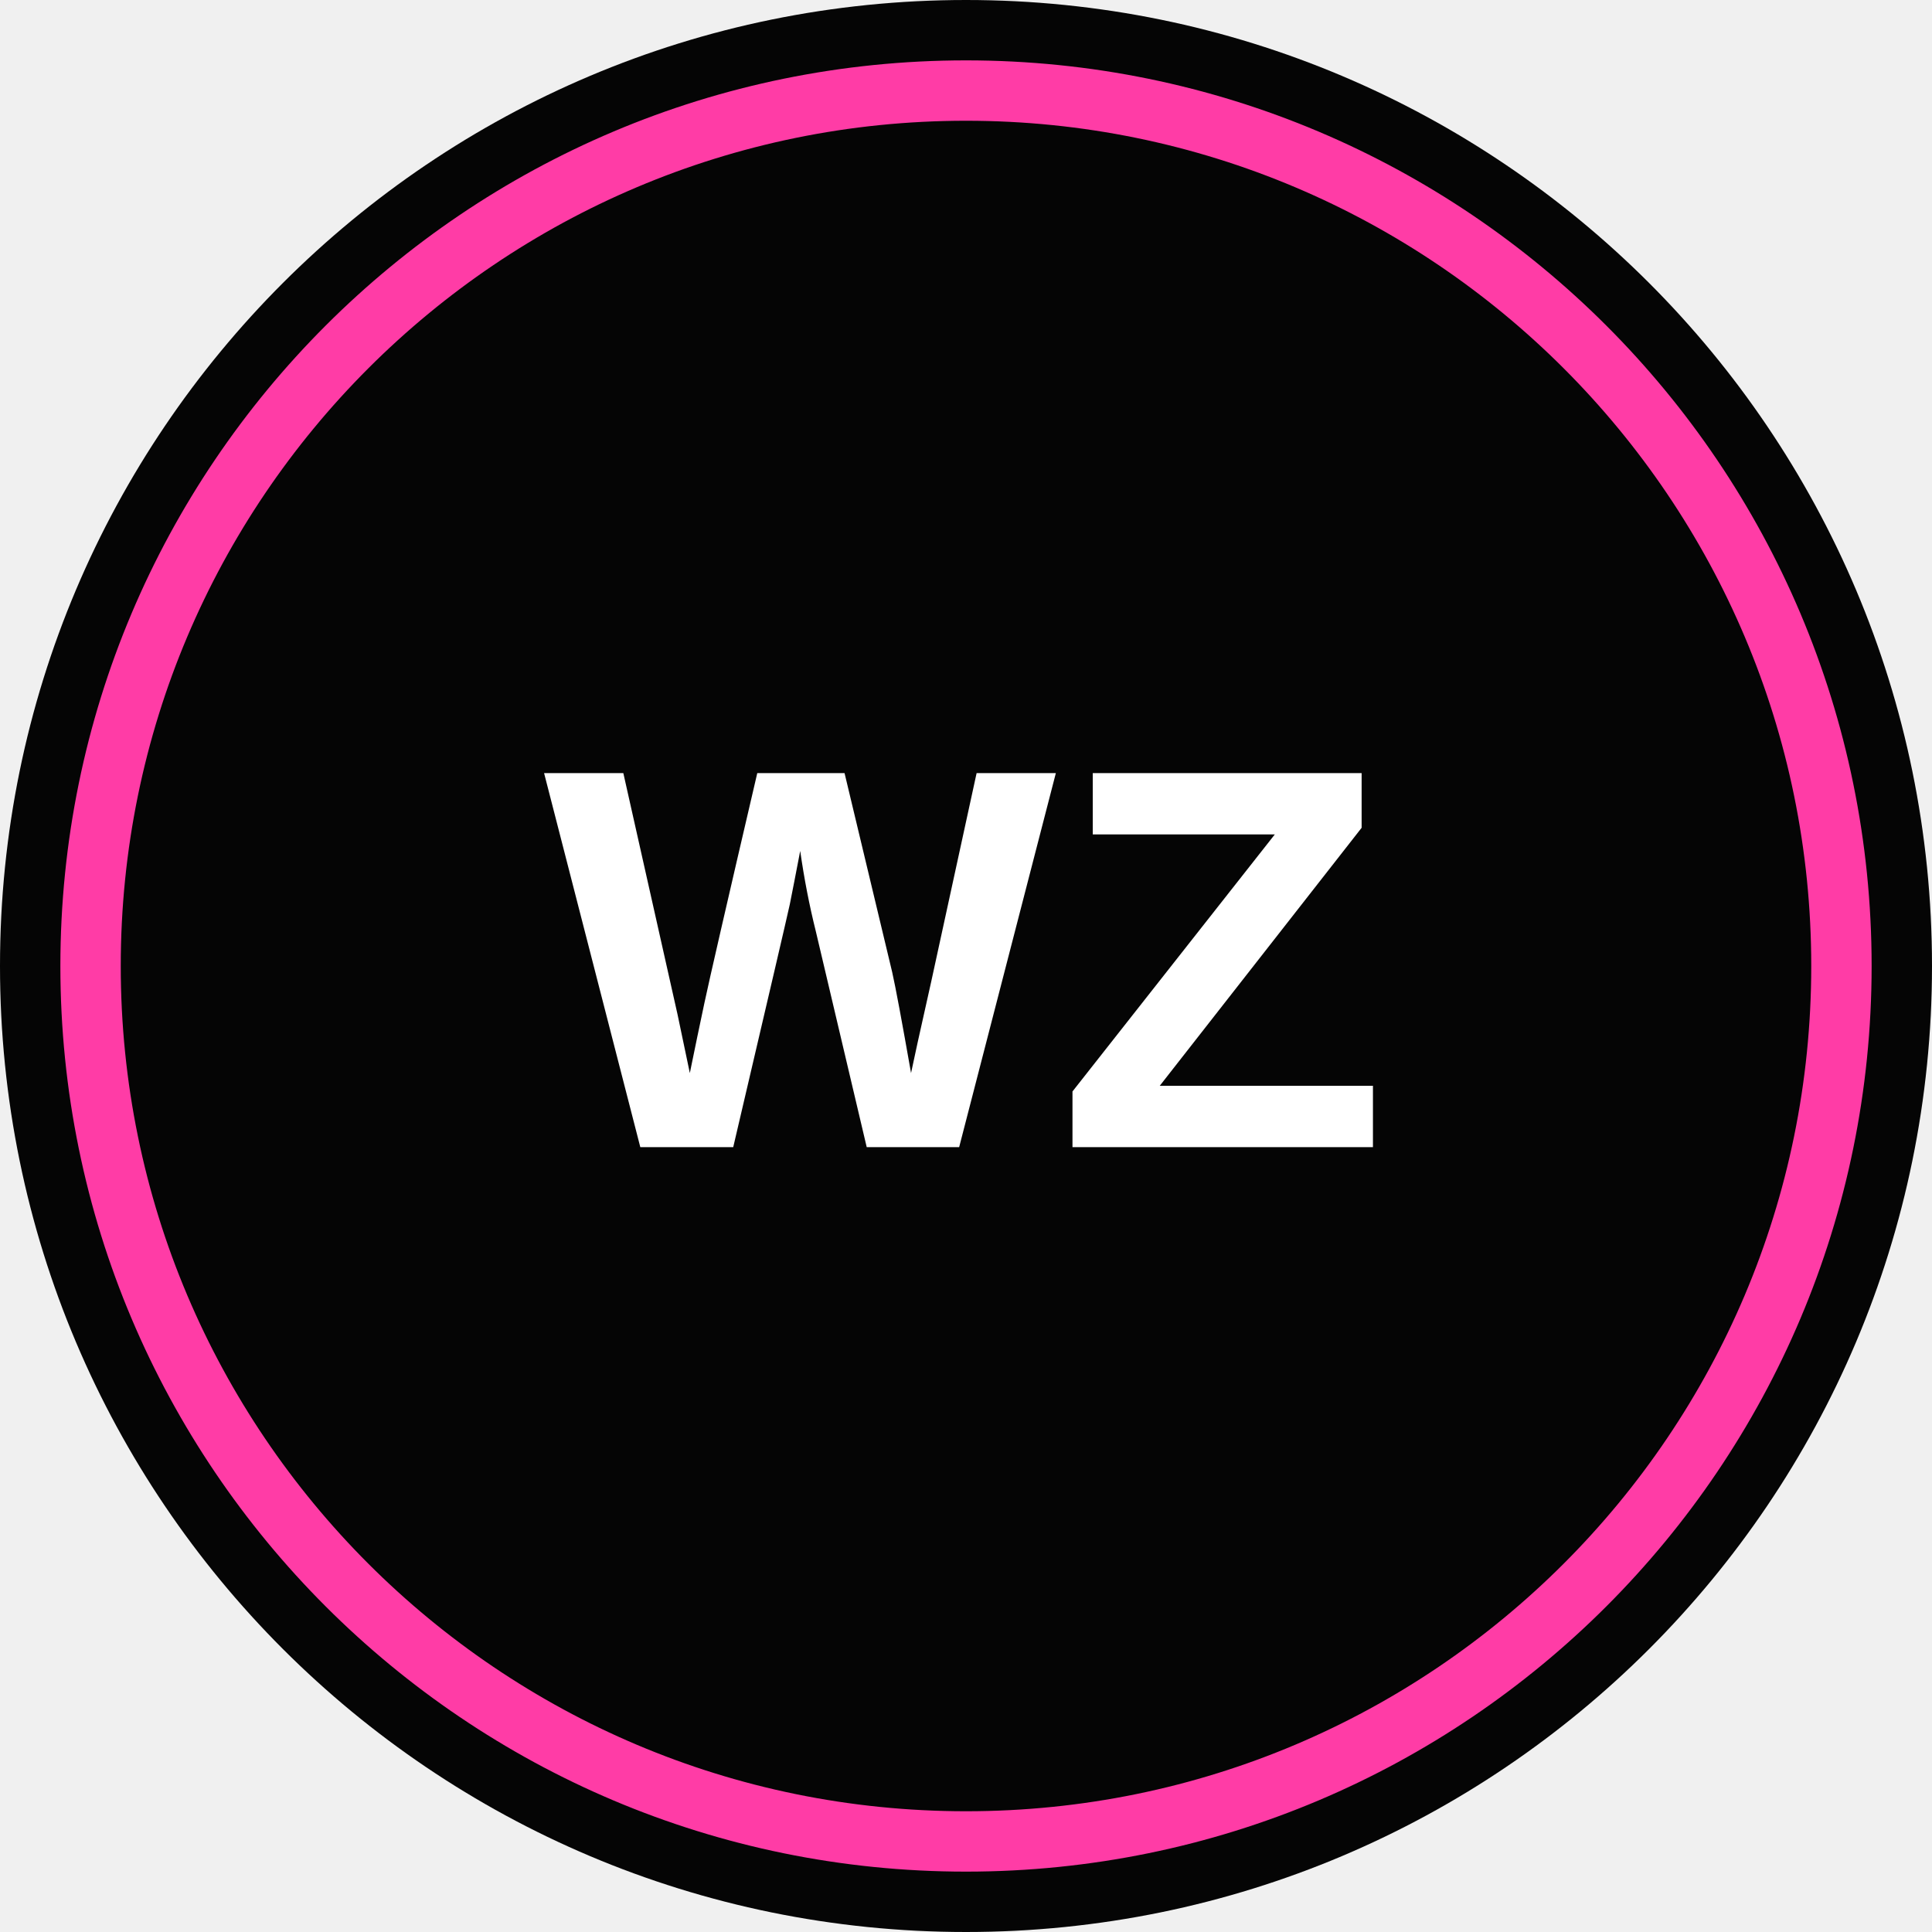
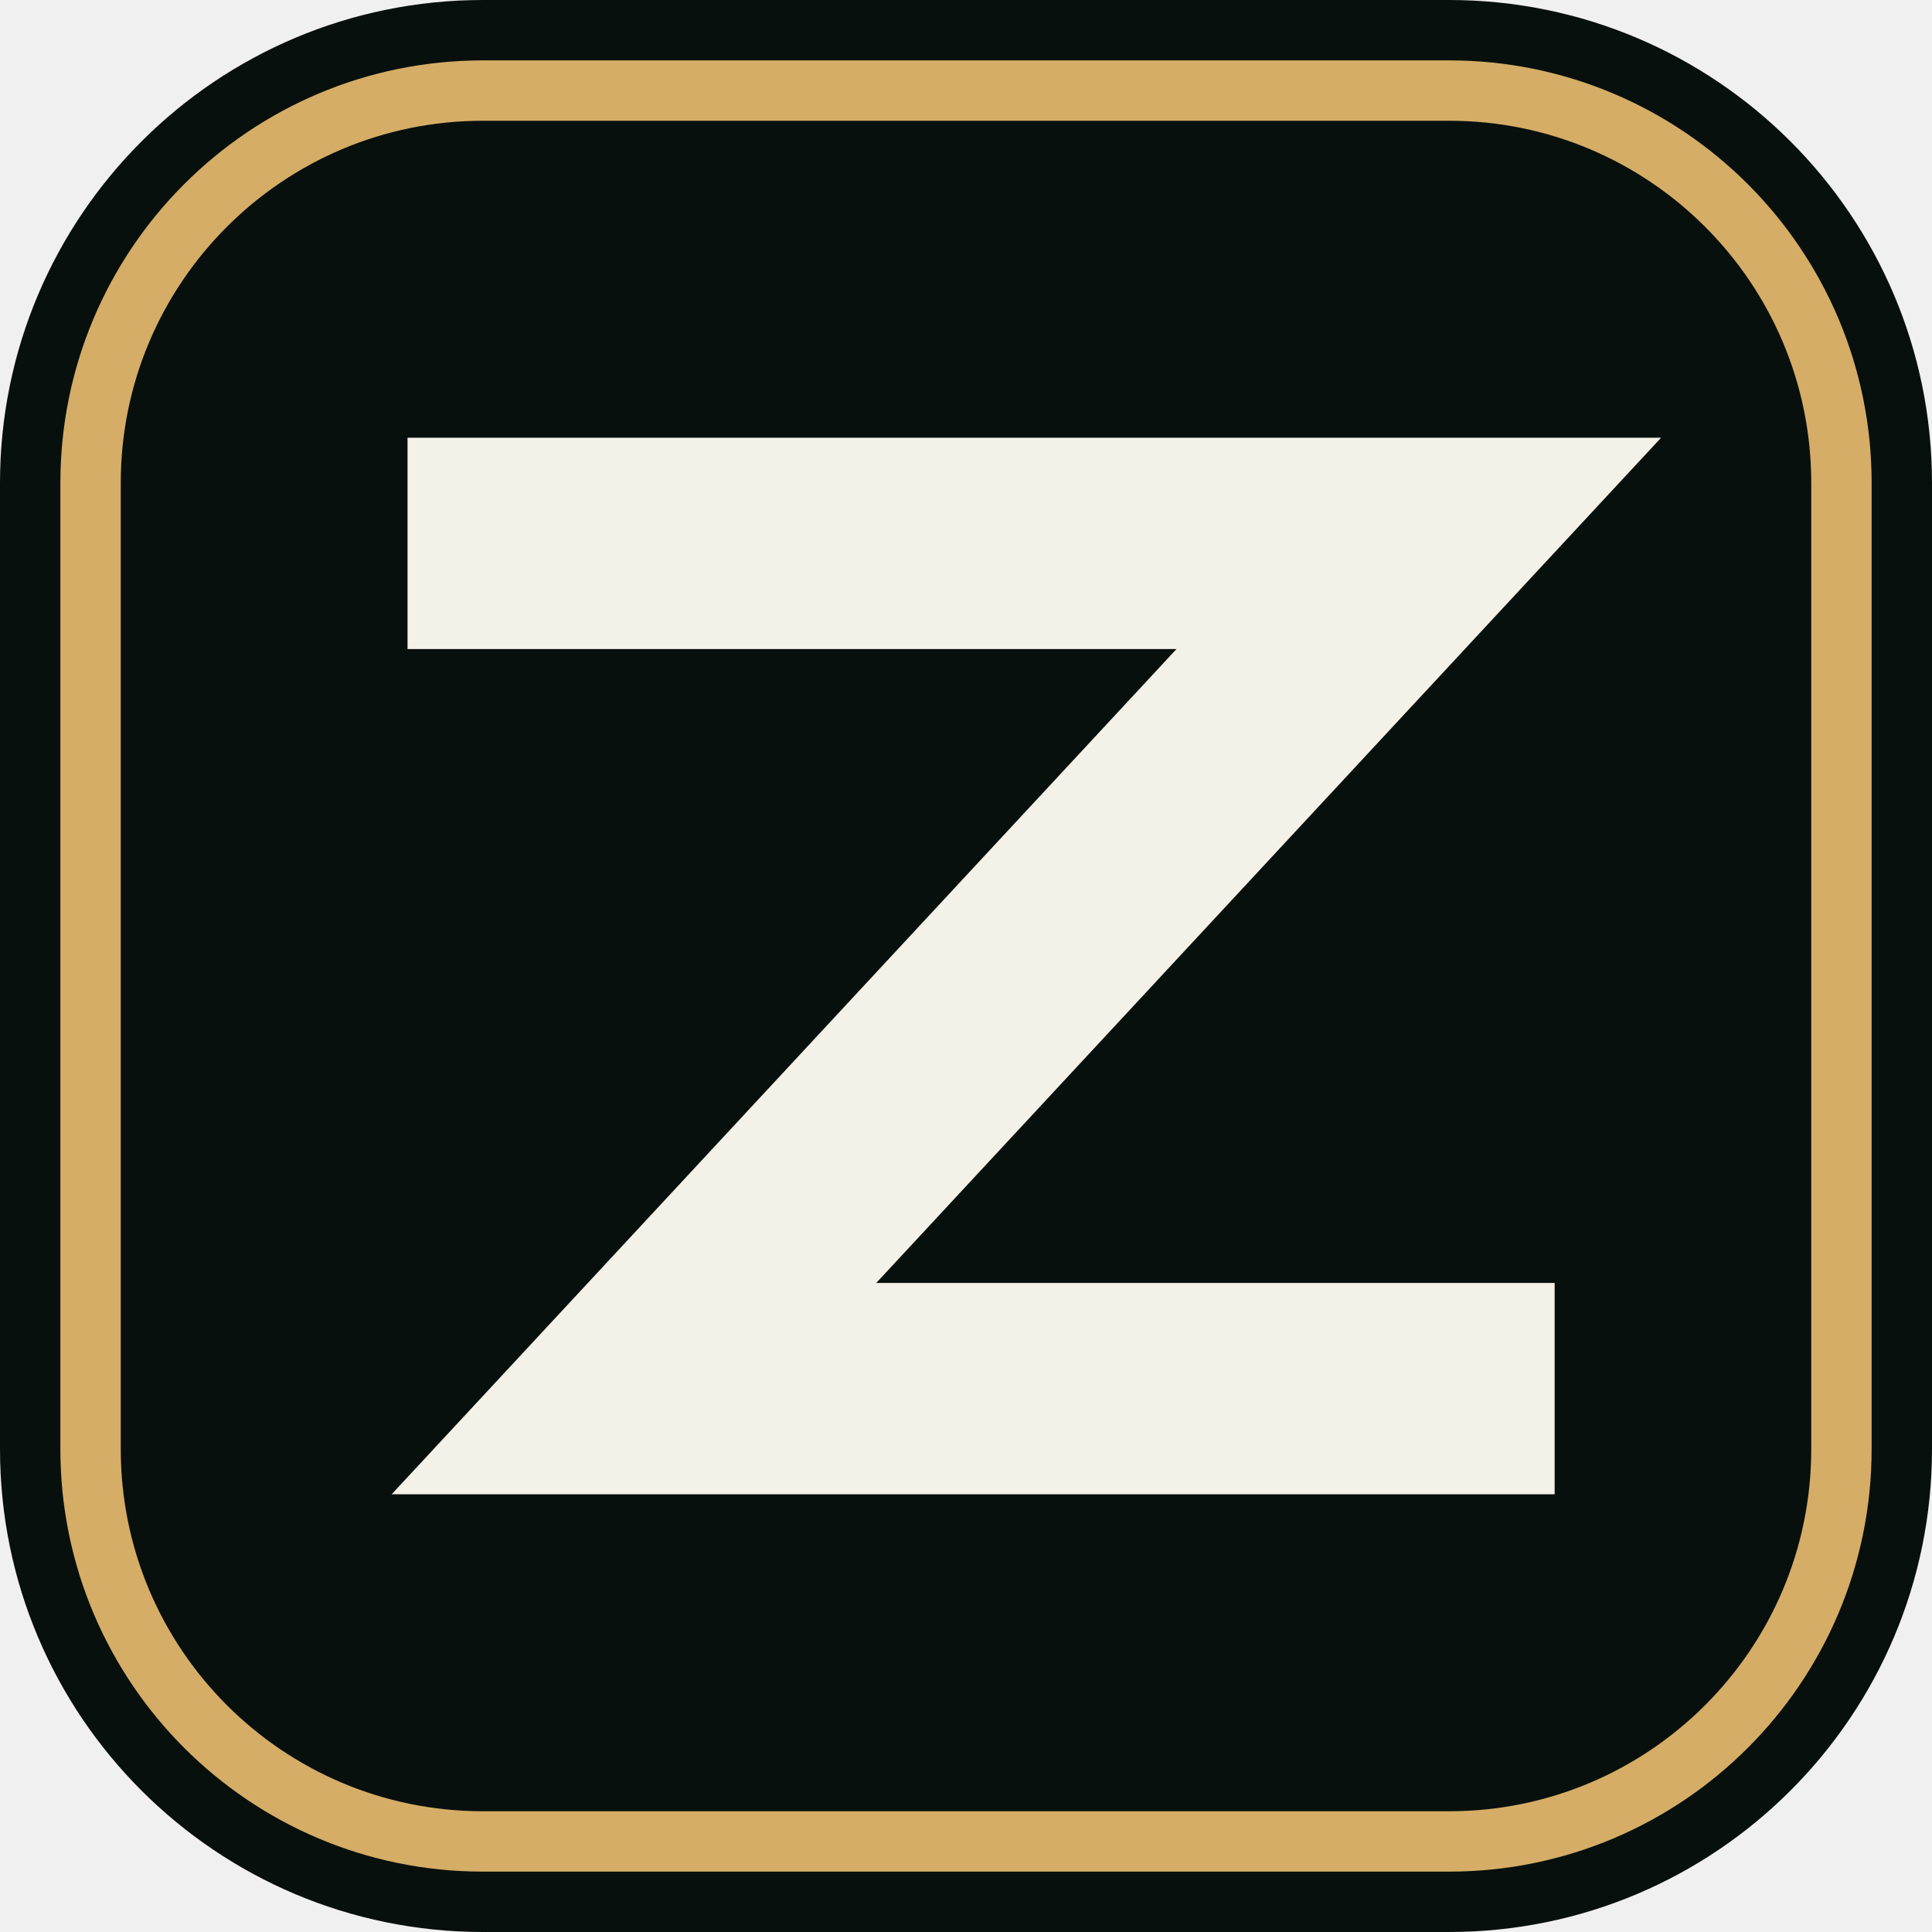
- <svg xmlns="http://www.w3.org/2000/svg" viewBox="0 0 64 64">
-   <rect width="64" height="64" rx="32" fill="#050505" />
-   <circle cx="32" cy="32" r="29" fill="none" stroke="#ff3ca6" stroke-width="2" />
-   <text x="32" y="38" text-anchor="middle" fill="#fff" font-family="Arial,sans-serif" font-size="18" font-weight="700">WZ</text>
+ <svg xmlns="http://www.w3.org/2000/svg" viewBox="0 0 64 64" role="img" aria-label="Zakrajshek family archive">
+   <rect width="64" height="64" rx="16" fill="#08100d" />
+   <rect x="3" y="3" width="58" height="58" rx="13" fill="none" stroke="#d5ad66" stroke-width="2" />
+   <path d="M17 18h30L21 46h27" fill="none" stroke="#f4f1e8" stroke-width="7" stroke-linecap="square" stroke-linejoin="miter" />
</svg>
